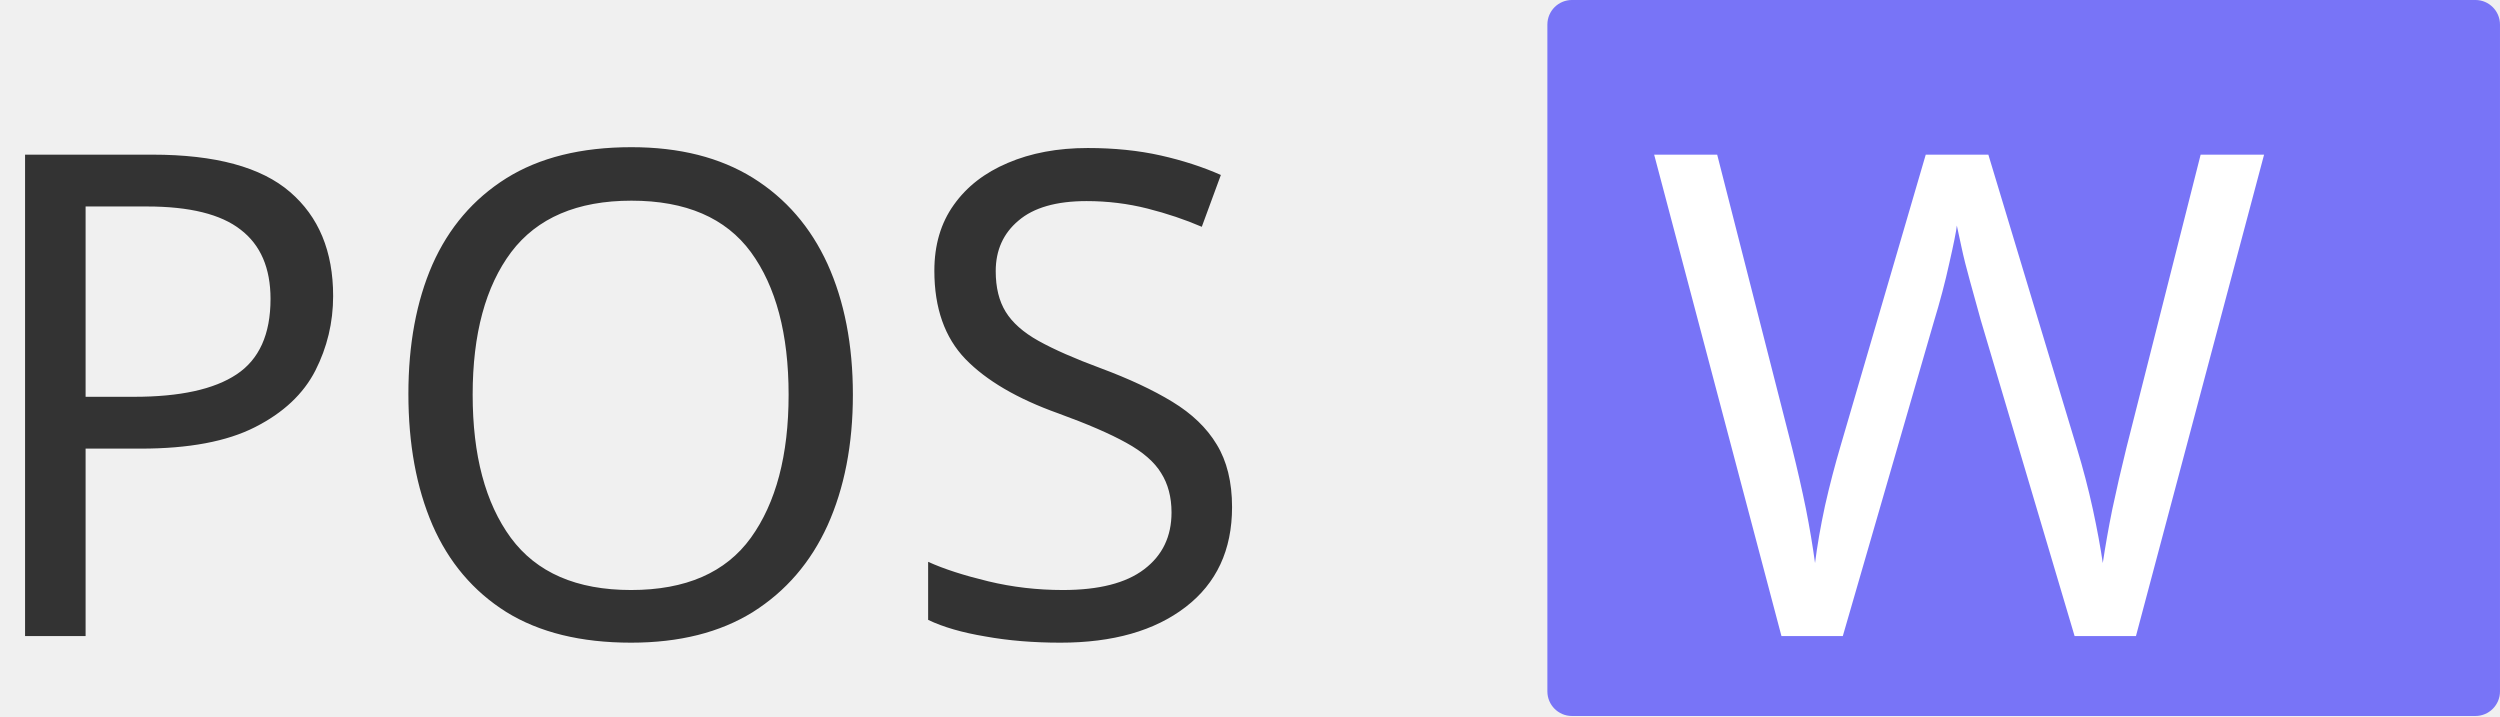
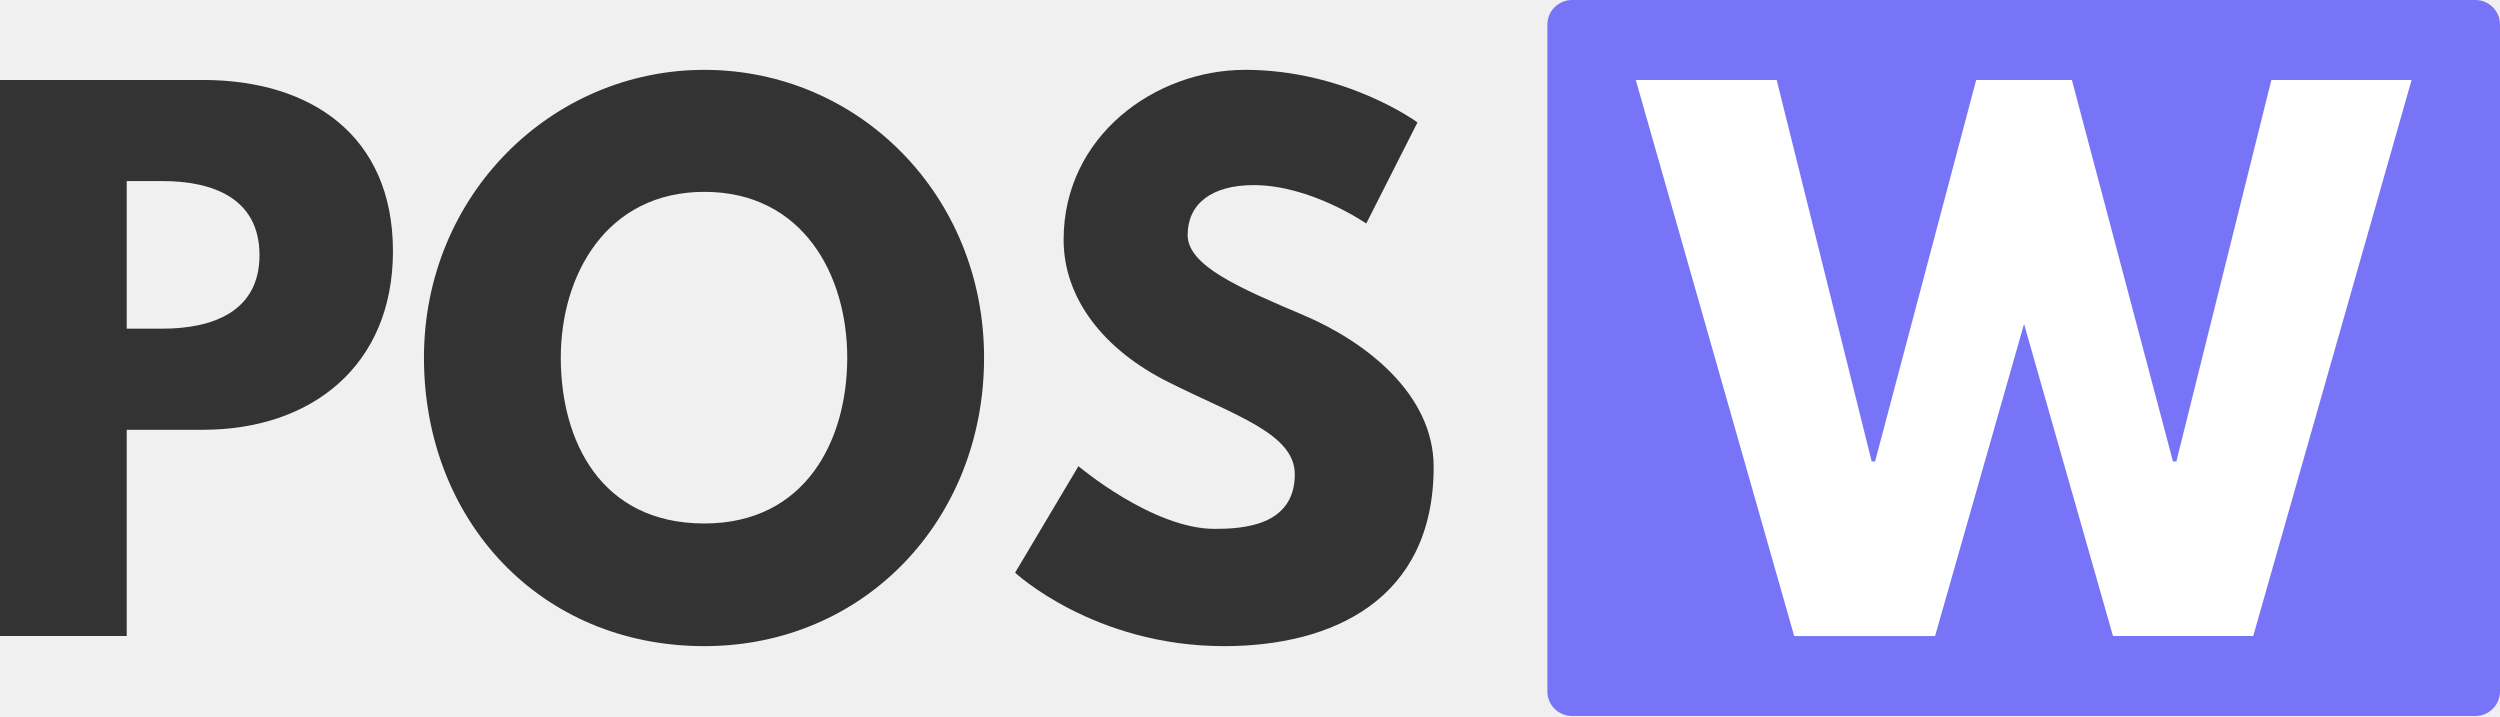
<svg xmlns="http://www.w3.org/2000/svg" width="207.45mm" height="59.414mm" viewBox="0 0 207.45 59.414" version="1.1" id="svg8">
  <defs id="defs2" />
  <g id="layer1">
-     <g id="g939" transform="matrix(2.201999,0,0,2.201999,-122.0407,-36.95287)">
-       <text xml:space="preserve" style="font-style:normal;font-weight:normal;font-size:25.4px;line-height:1.25;font-family:sans-serif;fill:#333333;fill-opacity:1;stroke:none;stroke-width:0.265" x="53.899" y="40.75" id="text924">
-         <tspan id="tspan922" x="53.899" y="40.75" style="font-style:normal;font-variant:normal;font-weight:normal;font-stretch:normal;font-size:25.4px;font-family:'League Spartan';-inkscape-font-specification:'League Spartan, Normal';font-variant-ligatures:normal;font-variant-caps:normal;font-variant-numeric:normal;font-variant-east-asian:normal;fill:#333333;fill-opacity:1;stroke-width:0.265">POS</tspan>
-       </text>
-       <rect style="fill:#7874f7;fill-opacity:1;stroke:none;stroke-width:0.282" id="rect932" width="35.898" height="26.982" x="113.734" y="16.781" ry="0.926" />
-       <text xml:space="preserve" style="font-style:normal;font-weight:normal;font-size:10.583px;line-height:1.25;font-family:sans-serif;fill:#ffffff;fill-opacity:1;stroke:none;stroke-width:0.265" x="117.447" y="40.75" id="text928">
-         <tspan id="tspan926" x="117.447" y="40.75" style="font-style:normal;font-variant:normal;font-weight:normal;font-stretch:normal;font-size:25.4px;font-family:'League Spartan';-inkscape-font-specification:'League Spartan, Normal';font-variant-ligatures:normal;font-variant-caps:normal;font-variant-numeric:normal;font-variant-east-asian:normal;fill:#ffffff;fill-opacity:1;stroke-width:0.265">W</tspan>
-       </text>
+     <g aria-label="POS" id="text924" style="font-style:normal;font-weight:normal;font-size:55.931px;line-height:1.25;font-family:sans-serif;fill:#333333;fill-opacity:1;stroke:none;stroke-width:0.583">
+       <path d="M -2.3355484e-5,6.636 V 52.778 H 10.515 V 35.664 h 6.32 c 9.005,0 15.772,-5.313 15.772,-14.822 0,-9.564 -6.768,-14.206 -15.772,-14.206 z M 10.515,27.274 V 15.025 H 13.479 c 4.139,0 8.054,1.398 8.054,6.152 0,4.698 -3.915,6.096 -8.054,6.096 z" style="font-style:normal;font-variant:normal;font-weight:normal;font-stretch:normal;font-size:55.931px;font-family:'League Spartan';-inkscape-font-specification:'League Spartan, Normal';font-variant-ligatures:normal;font-variant-caps:normal;font-variant-numeric:normal;font-variant-east-asian:normal;fill:#333333;fill-opacity:1;stroke-width:0.583" id="path841" />
+       <path d="m 35.18,29.679 c 0,13.479 9.62,23.938 23.267,23.938 13.256,0 23.211,-10.459 23.211,-23.938 0,-13.479 -10.403,-23.882 -23.211,-23.882 -12.696,0 -23.267,10.403 -23.267,23.882 z m 11.354,0 c 0,-6.879 3.803,-13.759 11.913,-13.759 8.166,0 11.857,6.879 11.857,13.759 0,6.879 -3.468,13.759 -11.857,13.759 -8.613,0 -11.913,-6.879 -11.913,-13.759 z" style="font-style:normal;font-variant:normal;font-weight:normal;font-stretch:normal;font-size:55.931px;font-family:'League Spartan';-inkscape-font-specification:'League Spartan, Normal';font-variant-ligatures:normal;font-variant-caps:normal;font-variant-numeric:normal;font-variant-east-asian:normal;fill:#333333;fill-opacity:1;stroke-width:0.583" id="path843" />
+       <path d="m 103.304,5.797 c -7.439,0 -15.045,5.481 -15.045,14.095 0,4.81 3.244,9.117 8.781,11.857 5.481,2.741 10.403,4.251 10.403,7.607 0,4.307 -4.363,4.53 -6.656,4.53 -5.146,0 -11.298,-5.202 -11.298,-5.202 l -5.257,8.837 c 0,0 6.544,6.096 17.339,6.096 9.005,0 17.394,-3.859 17.394,-14.878 0,-6.041 -5.649,-10.403 -10.795,-12.584 -5.258,-2.237 -9.62,-4.083 -9.62,-6.656 0,-2.517 1.902,-4.139 5.481,-4.139 4.754,0 9.34,3.188 9.34,3.188 l 4.251,-8.39 c 0,0 -5.929,-4.363 -14.318,-4.363 z" style="font-style:normal;font-variant:normal;font-weight:normal;font-stretch:normal;font-size:55.931px;font-family:'League Spartan';-inkscape-font-specification:'League Spartan, Normal';font-variant-ligatures:normal;font-variant-caps:normal;font-variant-numeric:normal;font-variant-east-asian:normal;fill:#333333;fill-opacity:1;stroke-width:0.583" id="path845" />
+     </g>
+     <rect style="fill:#7874f7;fill-opacity:1;stroke:none;stroke-width:0.62" id="rect932" width="79.048" height="59.414" x="128.402" y="-0" ry="2.039" />
+     <g aria-label="W" id="text928" style="font-style:normal;font-weight:normal;font-size:23.304px;line-height:1.25;font-family:sans-serif;fill:#ffffff;fill-opacity:1;stroke:none;stroke-width:0.583">
+       <path d="m 175.337,52.778 h 11.634 L 200.114,6.636 h -11.634 l -7.886,31.657 h -0.28 L 171.925,6.636 h -7.942 l -8.39,31.657 h -0.28 L 147.428,6.636 h -11.69 l 13.144,46.143 h 11.69 l 7.383,-25.896 z" style="font-style:normal;font-variant:normal;font-weight:normal;font-stretch:normal;font-size:55.931px;font-family:'League Spartan';-inkscape-font-specification:'League Spartan, Normal';font-variant-ligatures:normal;font-variant-caps:normal;font-variant-numeric:normal;font-variant-east-asian:normal;fill:#ffffff;fill-opacity:1;stroke-width:0.583" id="path848" />
    </g>
  </g>
</svg>
